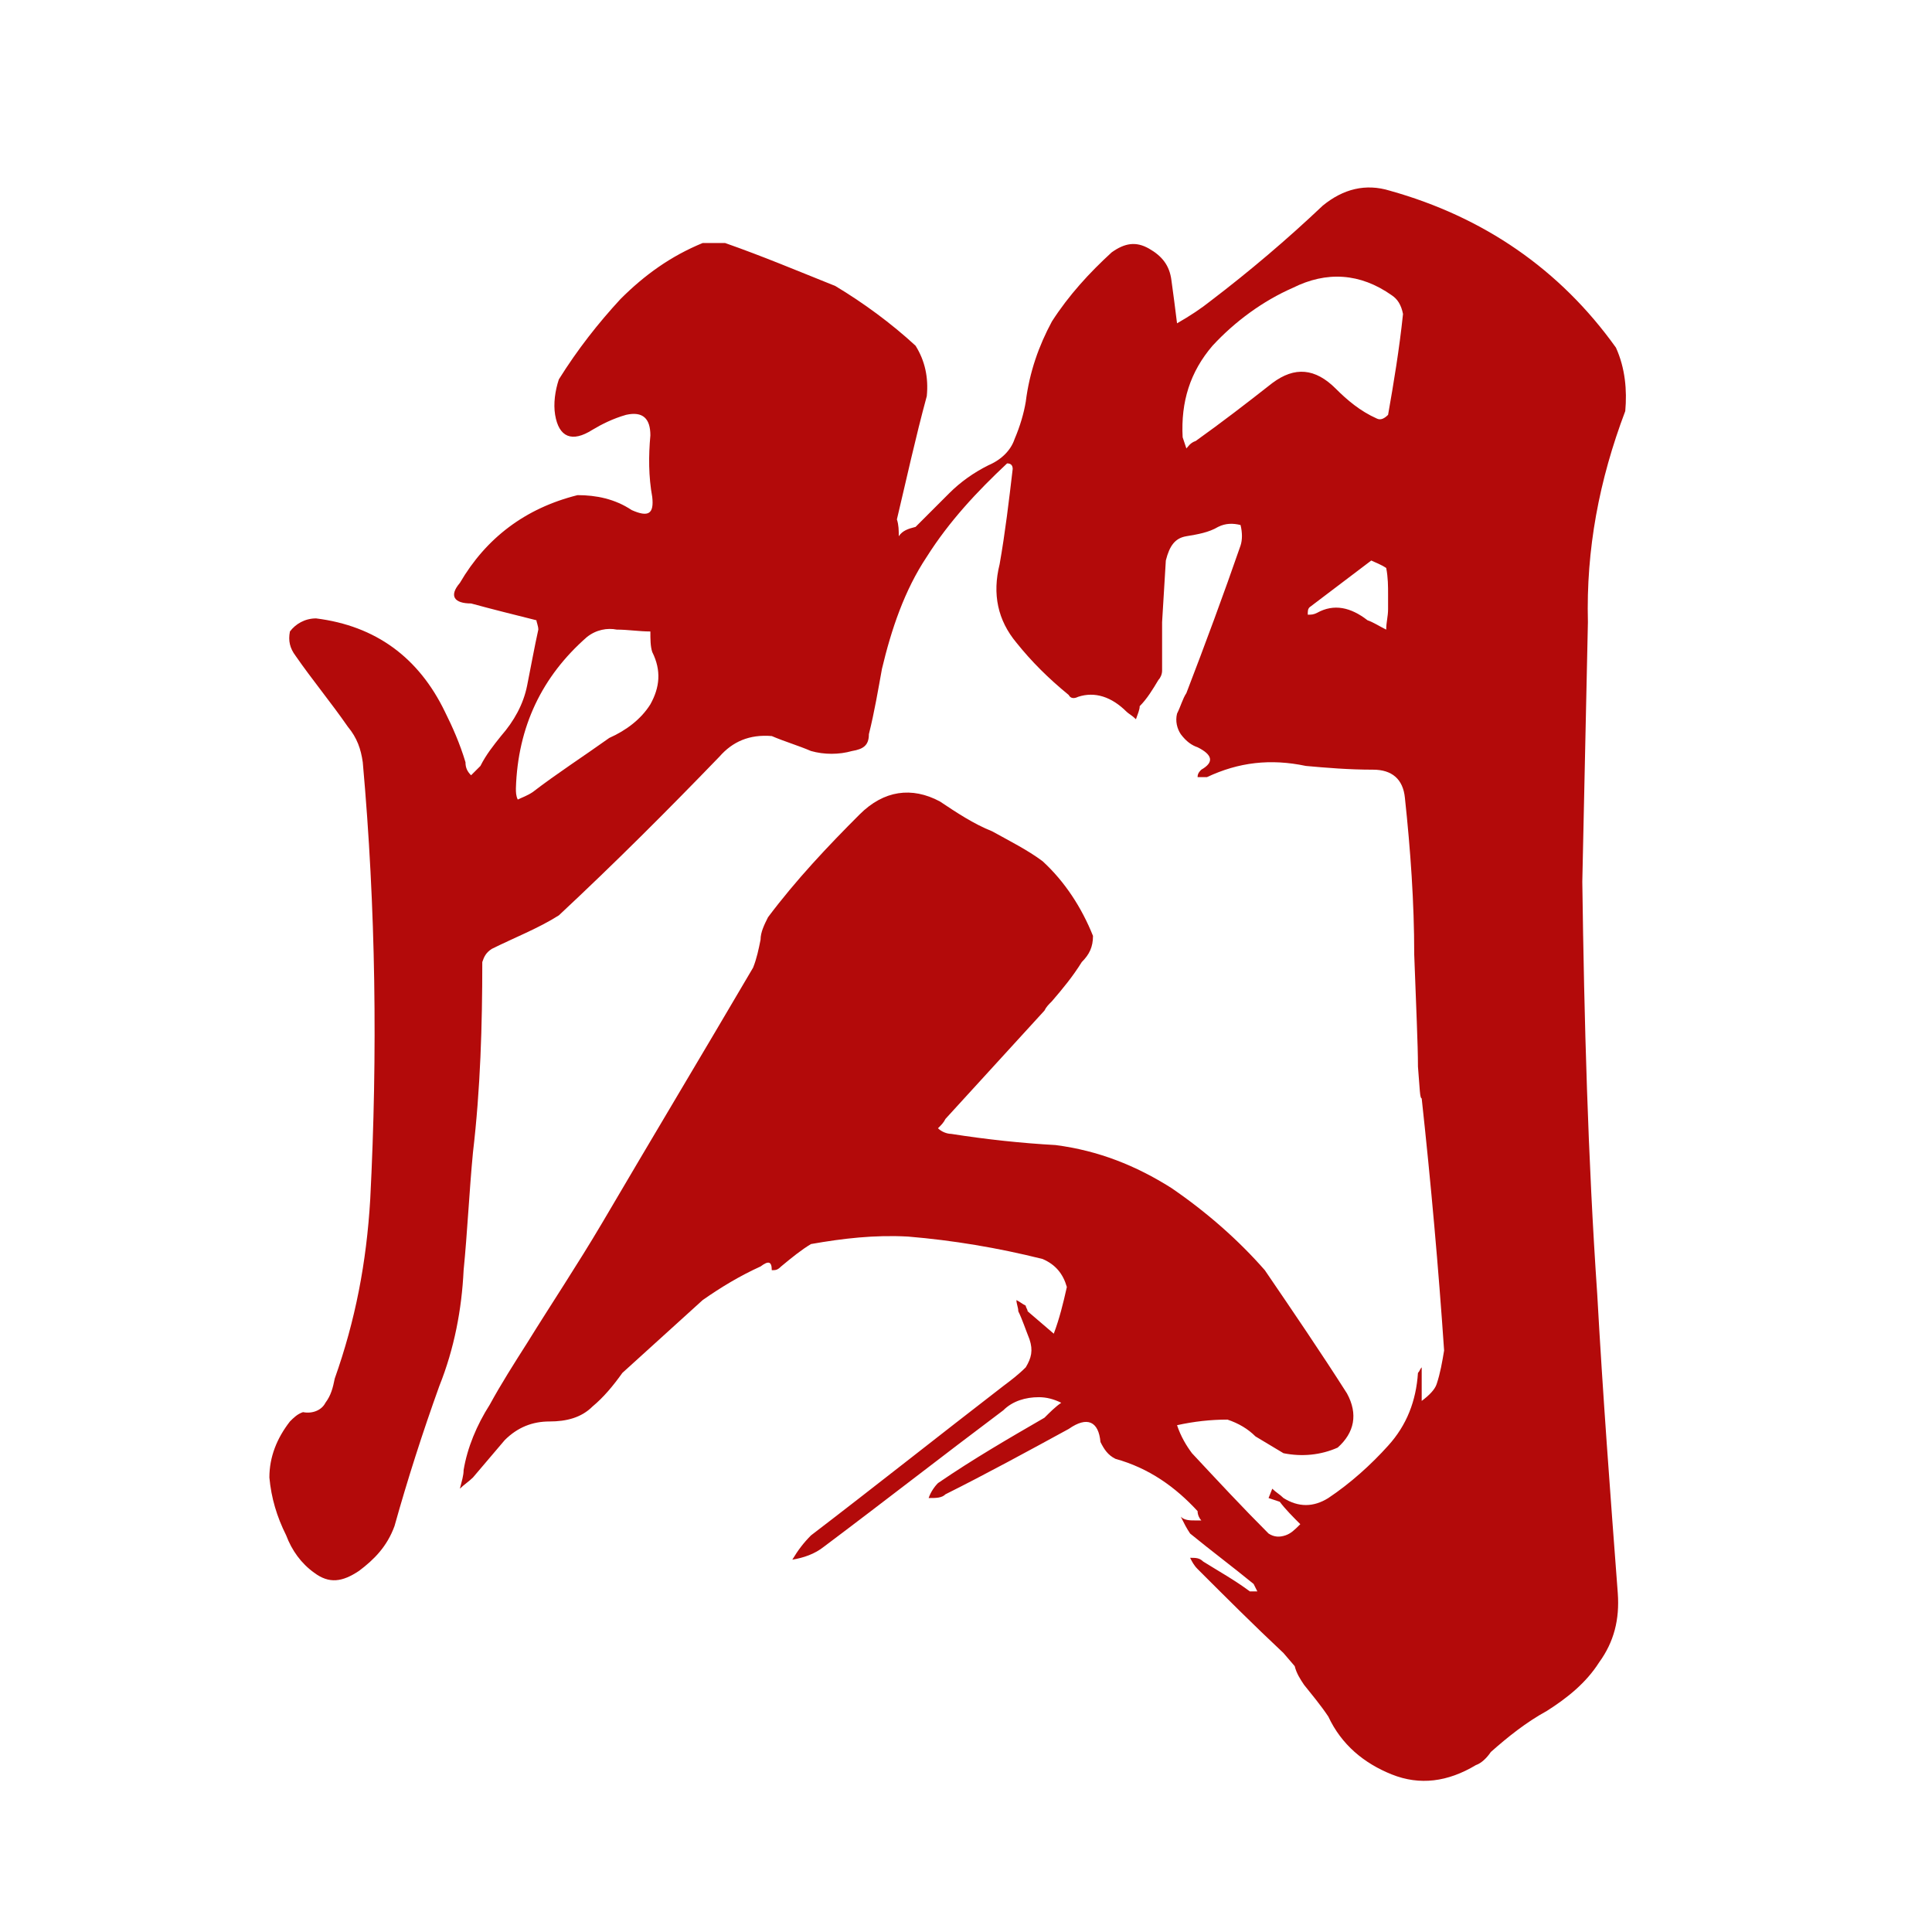
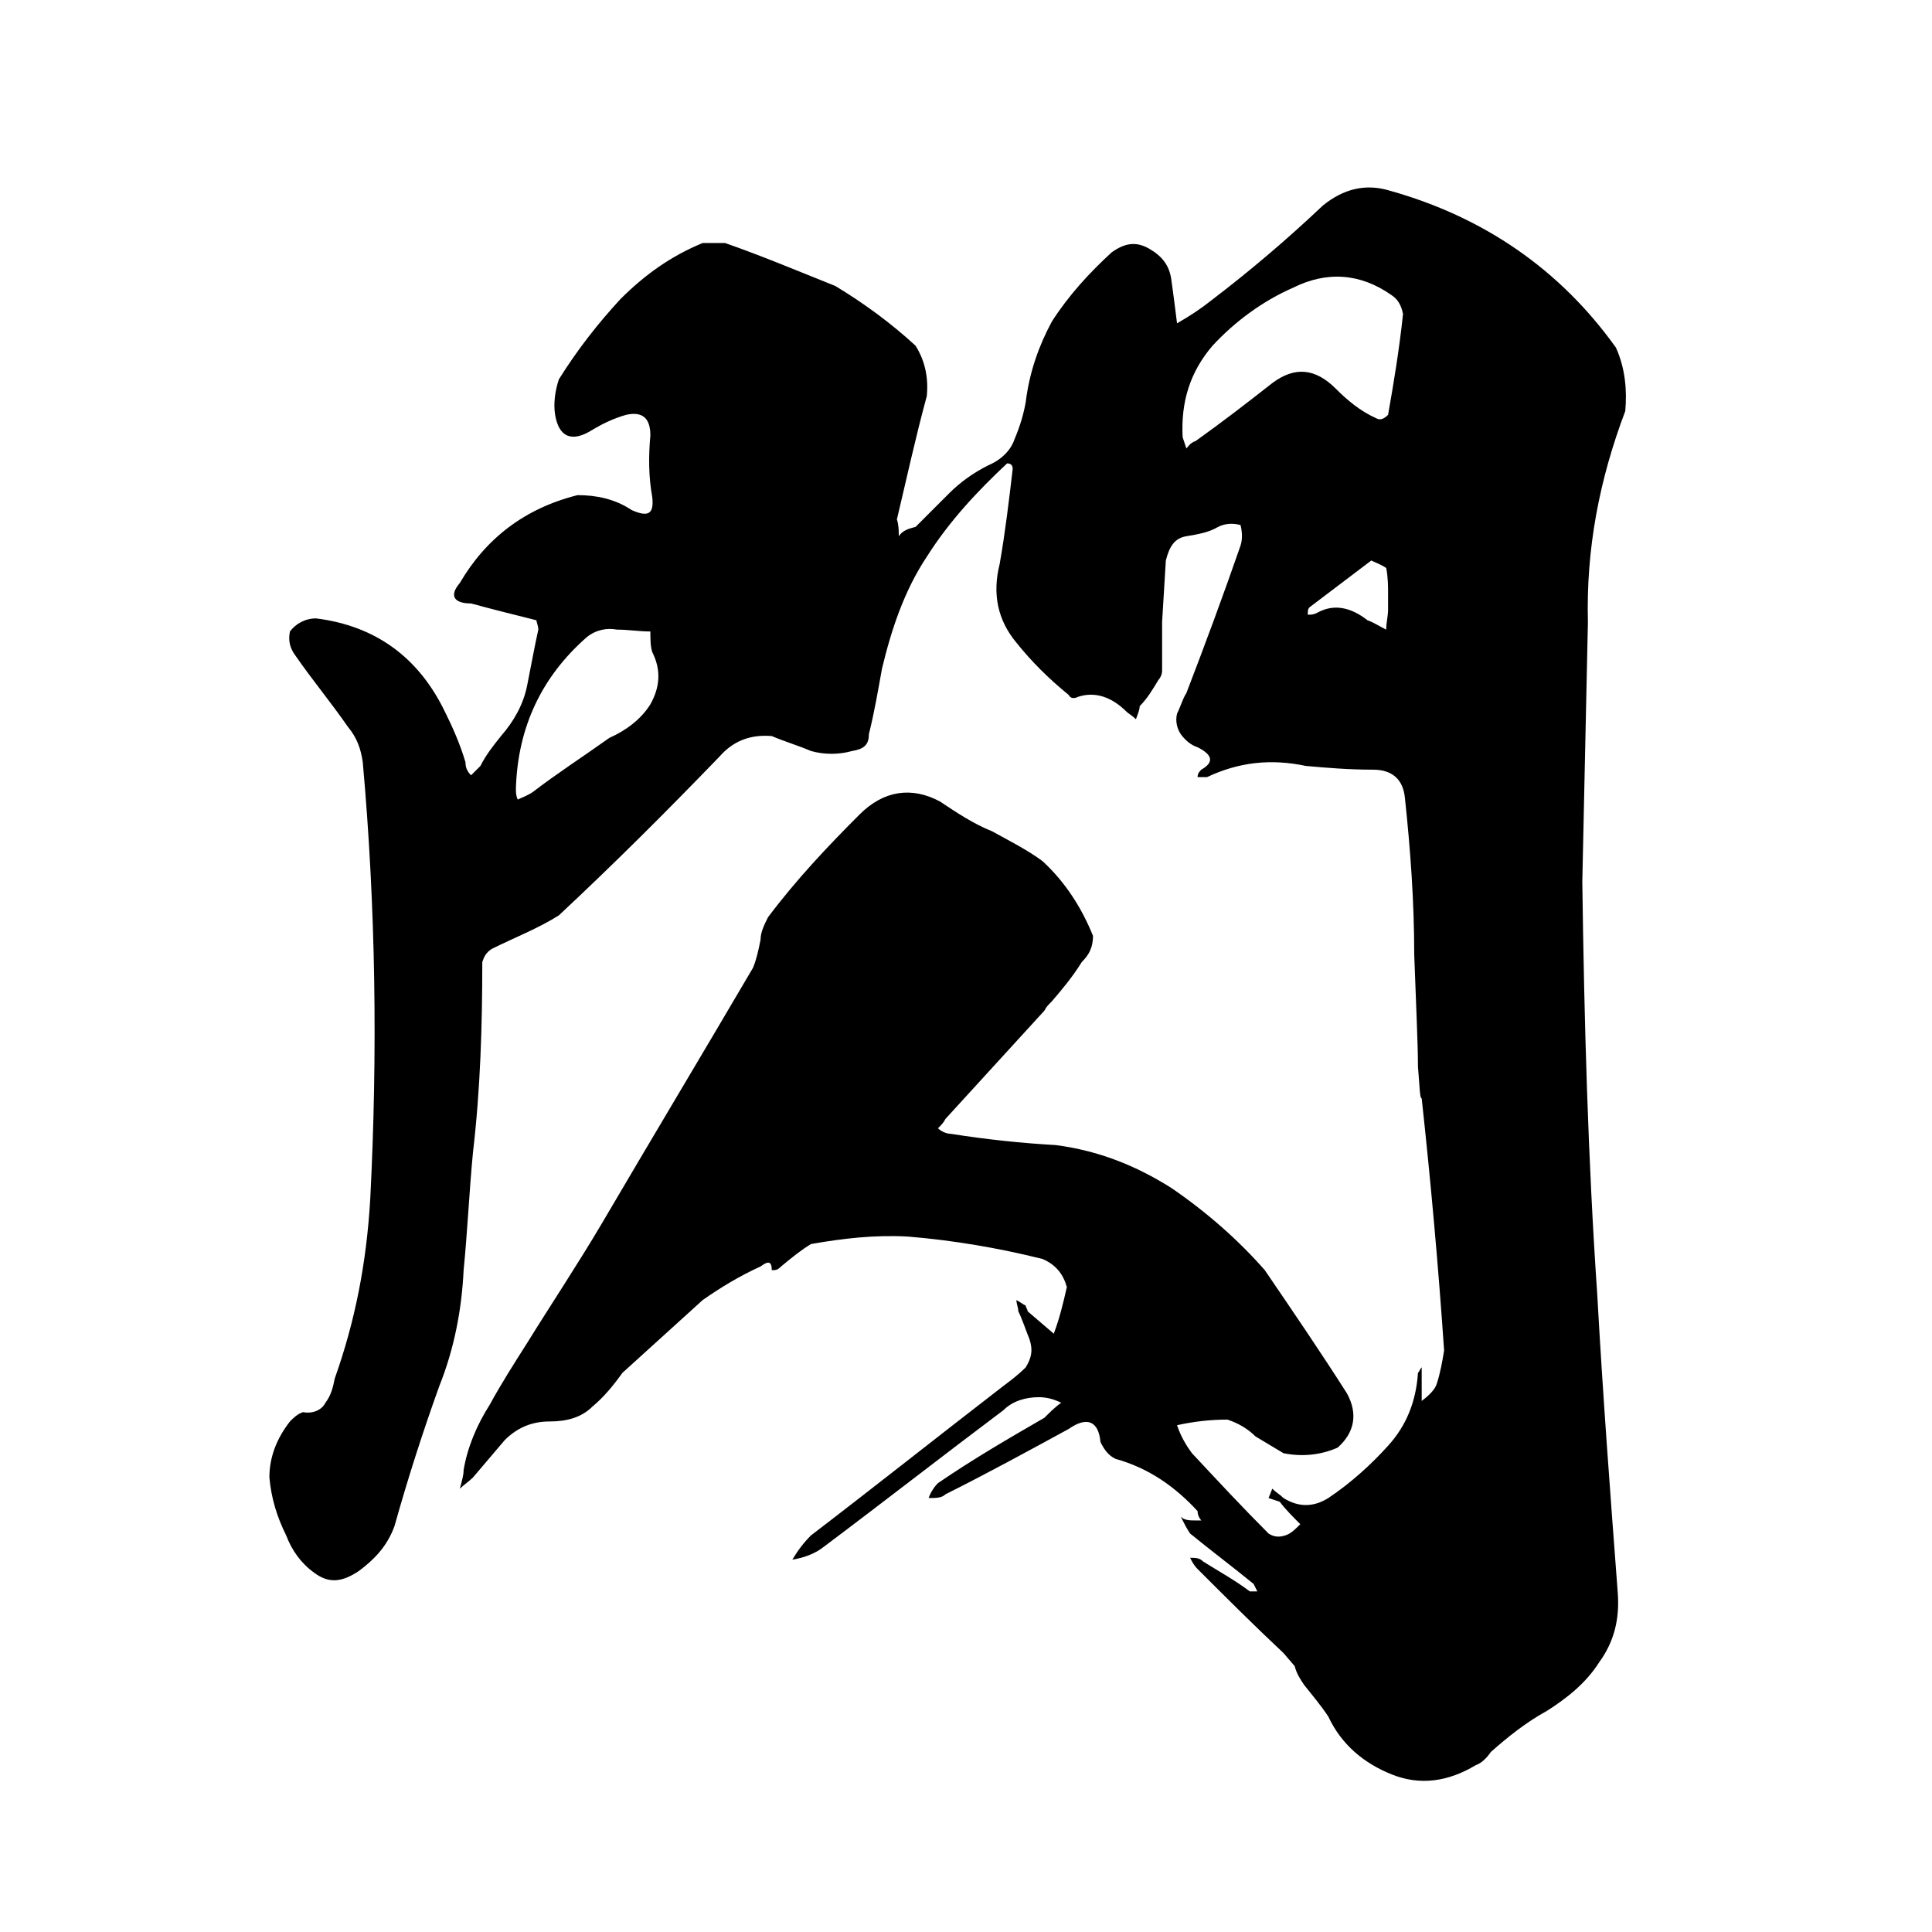
<svg xmlns="http://www.w3.org/2000/svg" viewBox="0 0 1200 1200">
-   <path d="m1009.48 255.34c-16.24 42.92-24.36 85.84-23.2 131.08-1.16 54.52-2.32 107.88-3.48 161.24 1.16 85.84 3.48 171.68 9.28 256.36 3.48 62.64 8.12 124.12 12.76 185.6 1.16 16.24-2.32 30.16-11.6 42.92-8.12 12.76-19.72 22.04-32.48 30.16-12.76 6.96-24.36 16.24-34.8 25.52-2.32 3.48-5.8 6.96-9.28 8.12-17.4 10.44-34.8 12.76-52.2 5.8s-31.32-18.56-39.44-35.96c-4.64-6.96-10.44-13.92-15.08-19.72-2.32-3.48-4.64-6.96-5.8-11.6l-6.96-8.12c-18.56-17.4-35.96-34.8-53.36-52.2-2.32-2.32-3.48-4.64-4.64-6.96 3.48 0 5.8 0 8.12 2.32 9.28 5.8 19.72 11.6 29 18.56h4.64s-1.16-2.32-2.32-4.64c-12.76-10.44-26.68-20.88-39.44-31.32-2.32-3.48-3.48-5.8-5.8-10.44 2.32 2.32 5.8 2.32 9.28 2.32h3.48c-1.16-1.16-2.32-3.48-2.32-5.8-13.92-15.08-30.16-26.68-51.04-32.48-4.64-2.32-6.96-5.8-9.28-10.44-1.16-12.76-8.12-16.24-19.72-8.12-25.52 13.92-51.04 27.84-76.56 40.6-2.32 2.32-5.8 2.32-10.44 2.32 1.16-3.48 3.48-6.96 5.8-9.28 22.04-15.08 44.08-27.84 66.12-40.6 3.48-3.48 6.96-6.96 10.44-9.28-4.64-2.32-9.28-3.48-13.92-3.48-8.12 0-16.24 2.32-22.04 8.12-37.12 27.84-74.24 56.84-111.36 84.68-5.8 4.64-12.76 6.96-19.72 8.12 3.48-5.8 6.96-10.44 11.6-15.08 39.44-30.16 78.88-61.48 119.48-92.8 4.64-3.48 9.28-6.96 13.92-11.6 3.48-5.8 4.64-10.44 2.32-17.4-2.32-5.8-4.64-12.76-6.96-17.4 0-2.32-1.16-4.64-1.16-6.96 2.32 1.16 3.48 2.32 5.8 3.48 0 1.16 1.16 2.32 1.16 3.48l16.24 13.92c3.48-9.28 5.8-18.56 8.12-29-2.32-8.12-6.96-13.92-15.08-17.4-27.84-6.96-55.68-11.6-83.52-13.92-20.88-1.16-40.6 1.16-60.32 4.64-5.8 3.48-11.6 8.12-18.56 13.92-2.32 2.32-3.48 2.32-5.8 2.32 0-5.8-2.32-5.8-6.96-2.32-12.76 5.8-24.36 12.76-35.96 20.88l-49.88 45.24c-5.8 8.12-11.6 15.08-18.56 20.88-6.96 6.96-16.24 9.28-26.68 9.28s-19.72 3.48-27.84 11.6c-6.96 8.12-12.76 15.08-19.72 23.2-2.32 2.32-5.8 4.64-8.12 6.96 1.16-4.64 2.32-8.12 2.32-11.6 2.32-13.92 8.12-27.84 16.24-40.6 6.96-12.76 15.08-25.52 23.2-38.28 15.08-24.36 31.32-48.72 46.4-74.24 31.32-53.36 62.64-105.56 93.96-158.92 2.32-5.8 3.48-11.6 4.64-17.4 0-4.64 2.32-9.28 4.64-13.92 17.4-23.2 37.12-44.08 56.84-63.8 15.08-15.08 32.48-17.4 49.88-8.12 10.44 6.96 20.88 13.92 32.48 18.56 10.44 5.8 22.04 11.6 31.32 18.56 13.92 12.76 24.36 29 31.32 46.4 0 6.96-2.32 11.6-6.96 16.24-5.8 9.28-11.6 16.24-18.56 24.36-2.32 2.32-3.48 3.48-4.64 5.8l-61.48 67.28c-1.16 2.32-2.32 3.48-4.64 5.8 2.32 2.32 5.8 3.48 8.12 3.48 22.04 3.48 44.08 5.8 64.96 6.96 26.68 3.48 49.88 12.76 71.92 26.68 22.04 15.08 41.76 32.48 58 51.04 17.4 25.52 34.8 51.04 51.04 76.56 6.96 12.76 4.64 24.36-5.8 33.64-10.44 4.64-22.04 5.8-33.64 3.48-5.8-3.48-11.6-6.96-17.4-10.44-4.64-4.64-10.44-8.12-17.4-10.44-10.44 0-20.88 1.16-31.32 3.48 2.32 6.96 5.8 12.76 9.28 17.4 16.24 17.4 31.32 33.64 47.56 49.88 3.48 2.32 6.96 2.32 10.44 1.16s5.8-3.48 9.28-6.96c-4.64-4.64-9.28-9.28-12.76-13.92l-6.96-2.32 2.32-5.8c2.32 2.32 4.64 3.48 6.96 5.8 9.28 5.8 18.56 5.8 27.84 0 13.92-9.28 26.68-20.88 37.12-32.48 11.6-12.76 17.4-27.84 18.56-45.24 1.16-1.16 1.16-2.32 2.32-3.48v20.88c4.64-3.48 8.12-6.96 9.28-10.44 2.32-6.96 3.48-13.92 4.64-20.88-3.48-51.04-8.12-103.24-13.92-156.6-1.16 0-1.16-5.8-2.32-19.72 0-13.92-1.16-37.12-2.32-69.6 0-32.48-2.32-64.96-5.8-97.44-1.16-11.6-8.12-17.4-19.72-17.4-15.08 0-29-1.16-41.76-2.32-22.04-4.64-41.76-2.32-61.48 6.96h-5.8c0-2.32 1.16-3.48 2.32-4.64 8.12-4.64 6.96-9.28-2.32-13.92-3.48-1.16-6.96-3.48-10.44-8.12-2.32-3.48-3.48-8.12-2.32-12.76 2.32-4.64 3.48-9.28 5.8-12.76 11.6-30.16 23.2-61.48 33.64-91.64 1.16-3.48 1.16-8.12 0-12.76-4.64-1.16-9.28-1.16-13.92 1.16-5.8 3.48-12.76 4.64-19.72 5.8s-10.44 5.8-12.76 15.08l-2.32 38.28v30.16c0 2.32-1.16 4.64-2.32 5.8-3.48 5.8-6.96 11.6-11.6 16.24 0 2.32-1.16 4.64-2.32 8.12-2.32-2.32-4.64-3.48-5.8-4.64-9.28-9.28-19.72-12.76-30.16-9.28-2.32 1.16-4.64 1.16-5.8-1.16-12.76-10.44-23.2-20.88-32.48-32.48-11.6-13.92-15.08-30.16-10.44-48.72 3.48-19.72 5.8-39.44 8.12-59.16 0-2.32-1.16-3.48-3.48-3.48-18.56 17.4-35.96 35.96-49.88 58-13.92 20.88-22.04 45.24-27.84 69.6-2.32 12.76-4.64 26.68-8.12 40.6 0 6.96-3.48 9.28-10.44 10.44-8.12 2.32-17.4 2.32-25.52 0-8.12-3.48-16.24-5.8-24.36-9.28-13.92-1.16-24.36 3.48-32.48 12.76-32.48 33.64-64.96 66.12-99.76 98.6-12.76 8.12-27.84 13.92-41.76 20.88-3.48 2.32-4.64 4.64-5.8 8.12 0 39.44-1.16 78.88-5.8 118.32-2.32 24.36-3.48 49.88-5.8 73.08-1.16 24.36-5.8 48.72-15.08 71.92-10.44 29-19.72 58-27.84 87-4.64 12.76-12.76 20.88-22.04 27.84-10.44 6.96-18.56 8.12-27.84 1.16-8.12-5.8-13.92-13.92-17.4-23.2-5.8-11.6-9.28-23.2-10.44-35.96 0-12.76 4.64-24.36 12.76-34.8 2.32-2.32 4.64-4.64 8.12-5.8 5.8 1.16 11.6-1.16 13.92-5.8 3.48-4.64 4.64-9.28 5.8-15.08 12.76-35.96 19.72-71.92 22.04-111.36 4.64-90.48 3.48-180.96-4.64-271.44-1.16-8.12-3.48-15.08-9.28-22.04-10.44-15.08-22.04-29-32.48-44.08-3.48-4.64-4.64-9.28-3.48-15.08 3.48-4.64 9.28-8.12 16.24-8.12 37.12 4.64 63.8 24.36 80.04 58 4.64 9.28 9.28 19.72 12.76 31.32 0 3.48 1.16 5.8 3.48 8.12l5.8-5.8c3.48-6.96 8.12-12.76 12.76-18.56 8.12-9.28 13.92-19.72 16.24-31.32s4.64-24.36 6.96-34.8c0-2.32-1.16-4.64-1.16-5.8-13.92-3.48-27.84-6.96-40.6-10.44-10.44 0-13.92-4.64-6.96-12.76 16.24-27.84 40.6-46.4 73.08-54.52 11.6 0 23.2 2.32 33.64 9.28 10.44 4.64 13.92 2.32 12.76-8.12-2.32-12.76-2.32-25.52-1.16-38.28 0-10.44-4.64-15.08-15.08-12.76-8.12 2.32-15.08 5.8-20.88 9.28-12.76 8.12-20.88 4.64-23.2-9.28-1.16-6.96 0-15.08 2.32-22.04 11.6-18.56 24.36-34.8 38.28-49.88 15.08-15.08 31.32-26.68 51.04-34.8h13.92c23.2 8.12 45.24 17.4 68.44 26.68 17.4 10.44 34.8 23.2 49.88 37.12 5.8 9.28 8.12 19.72 6.96 31.32-6.96 25.52-12.76 52.2-18.56 76.56 1.16 3.48 1.16 6.96 1.16 10.44 2.32-3.48 5.8-4.64 10.44-5.8l20.88-20.88c6.96-6.96 15.08-12.76 24.36-17.4 8.12-3.48 13.92-9.28 16.24-16.24 3.48-8.12 5.8-16.24 6.96-23.2 2.32-18.56 8.12-34.8 16.24-49.88 10.44-16.24 23.2-30.16 37.12-42.92 8.12-5.8 15.08-6.96 23.2-2.32s12.76 10.44 13.92 19.72c1.16 8.12 2.32 17.4 3.48 26.68 8.12-4.64 15.08-9.28 20.88-13.92 24.36-18.56 47.56-38.28 69.6-59.16 12.76-10.44 26.68-13.92 41.76-9.28 58 16.24 105.56 48.72 140.36 97.44 5.8 12.76 6.96 26.68 5.8 39.44zm-605.52 182.12c5.8-10.44 6.96-20.88 1.16-32.48-1.16-3.48-1.16-8.12-1.16-12.76-6.96 0-13.92-1.16-20.88-1.16-5.8-1.16-12.76 0-18.56 4.64-27.84 24.36-42.92 55.68-44.08 93.96 0 2.32 0 4.64 1.16 6.96 2.32-1.16 5.8-2.32 9.28-4.64 15.08-11.6 31.32-22.04 47.56-33.64 10.44-4.64 19.72-11.6 25.52-20.88zm467.48-242.44c-1.16-5.8-3.48-9.28-6.96-11.6-19.72-13.92-40.6-15.08-61.48-4.64-18.56 8.12-35.96 20.88-49.88 35.96-13.92 16.24-19.72 34.8-18.56 56.84l2.32 6.96c1.16-1.16 2.32-3.48 5.8-4.64 16.24-11.6 31.32-23.2 47.56-35.96 13.92-10.44 26.68-9.28 39.44 3.48 6.96 6.96 15.08 13.92 25.52 18.56 2.32 1.16 4.64 0 6.96-2.32 3.48-19.72 6.96-40.6 9.28-62.64zm-9.28 174.01c0-4.64 0-10.44-1.16-16.24-3.48-2.32-6.96-3.48-9.28-4.64l-38.28 29c-1.16 1.16-1.16 2.32-1.16 4.64 2.32 0 3.48 0 5.8-1.16 10.44-5.8 20.88-3.48 31.32 4.64 3.48 1.16 6.96 3.48 11.6 5.8 0-4.64 1.16-8.12 1.16-12.76z" fill="#b30a0a" />
+   <path d="m1009.48 255.34c-16.24 42.92-24.36 85.84-23.2 131.08-1.16 54.52-2.32 107.88-3.48 161.24 1.16 85.84 3.48 171.68 9.28 256.36 3.48 62.64 8.12 124.12 12.76 185.6 1.16 16.24-2.32 30.16-11.6 42.92-8.12 12.76-19.72 22.04-32.48 30.16-12.76 6.96-24.36 16.24-34.8 25.52-2.32 3.48-5.8 6.96-9.28 8.12-17.4 10.44-34.8 12.76-52.2 5.8s-31.32-18.56-39.44-35.96c-4.64-6.96-10.44-13.92-15.08-19.72-2.32-3.48-4.64-6.96-5.8-11.6l-6.96-8.12c-18.56-17.4-35.96-34.8-53.36-52.2-2.32-2.32-3.48-4.64-4.64-6.96 3.48 0 5.8 0 8.12 2.32 9.28 5.8 19.72 11.6 29 18.56h4.64s-1.16-2.32-2.32-4.64c-12.76-10.44-26.68-20.88-39.44-31.32-2.32-3.48-3.48-5.8-5.8-10.44 2.32 2.32 5.8 2.32 9.28 2.32h3.48c-1.16-1.16-2.32-3.48-2.32-5.8-13.92-15.08-30.16-26.68-51.04-32.48-4.64-2.32-6.96-5.8-9.28-10.44-1.16-12.76-8.12-16.24-19.72-8.12-25.52 13.92-51.04 27.84-76.56 40.6-2.32 2.32-5.8 2.32-10.44 2.32 1.16-3.48 3.48-6.96 5.8-9.28 22.04-15.08 44.08-27.84 66.12-40.6 3.48-3.48 6.96-6.96 10.44-9.28-4.64-2.32-9.28-3.48-13.92-3.48-8.12 0-16.24 2.32-22.04 8.12-37.12 27.84-74.24 56.84-111.36 84.68-5.8 4.64-12.76 6.96-19.72 8.12 3.48-5.8 6.96-10.44 11.6-15.08 39.44-30.16 78.88-61.48 119.48-92.8 4.64-3.48 9.28-6.96 13.92-11.6 3.48-5.8 4.64-10.44 2.32-17.4-2.32-5.8-4.64-12.76-6.96-17.4 0-2.32-1.16-4.64-1.16-6.96 2.32 1.16 3.48 2.32 5.8 3.48 0 1.16 1.16 2.32 1.16 3.48l16.24 13.92c3.48-9.28 5.8-18.56 8.12-29-2.32-8.12-6.96-13.92-15.08-17.4-27.84-6.96-55.68-11.6-83.52-13.92-20.88-1.16-40.6 1.16-60.32 4.64-5.8 3.48-11.6 8.12-18.56 13.92-2.32 2.32-3.48 2.32-5.8 2.32 0-5.8-2.32-5.8-6.96-2.32-12.76 5.8-24.36 12.76-35.96 20.88l-49.88 45.24c-5.8 8.12-11.6 15.08-18.56 20.88-6.96 6.96-16.24 9.28-26.68 9.28s-19.72 3.48-27.84 11.6c-6.96 8.12-12.76 15.08-19.72 23.2-2.32 2.32-5.8 4.64-8.12 6.96 1.16-4.64 2.32-8.12 2.32-11.6 2.32-13.92 8.12-27.84 16.24-40.6 6.96-12.76 15.08-25.52 23.2-38.28 15.08-24.36 31.32-48.72 46.4-74.24 31.32-53.36 62.64-105.56 93.96-158.92 2.32-5.8 3.48-11.6 4.64-17.4 0-4.64 2.32-9.28 4.64-13.92 17.4-23.2 37.12-44.08 56.84-63.8 15.08-15.08 32.48-17.4 49.88-8.12 10.44 6.96 20.88 13.92 32.48 18.56 10.44 5.8 22.04 11.6 31.32 18.56 13.92 12.76 24.36 29 31.32 46.4 0 6.96-2.32 11.6-6.96 16.24-5.8 9.28-11.6 16.24-18.56 24.36-2.32 2.32-3.48 3.48-4.64 5.8l-61.48 67.28c-1.16 2.32-2.32 3.48-4.64 5.8 2.32 2.32 5.8 3.48 8.12 3.48 22.04 3.48 44.08 5.8 64.96 6.96 26.68 3.48 49.88 12.76 71.92 26.68 22.04 15.08 41.76 32.48 58 51.04 17.4 25.52 34.8 51.04 51.04 76.56 6.96 12.76 4.64 24.36-5.8 33.64-10.44 4.64-22.04 5.8-33.64 3.48-5.8-3.48-11.6-6.96-17.4-10.44-4.64-4.64-10.44-8.12-17.4-10.44-10.44 0-20.88 1.16-31.32 3.48 2.32 6.96 5.8 12.76 9.28 17.4 16.24 17.4 31.32 33.64 47.56 49.88 3.48 2.32 6.96 2.32 10.44 1.16s5.8-3.48 9.28-6.96c-4.64-4.64-9.28-9.28-12.76-13.92l-6.96-2.32 2.32-5.8c2.32 2.32 4.64 3.48 6.96 5.8 9.28 5.8 18.56 5.8 27.84 0 13.92-9.28 26.68-20.88 37.12-32.48 11.6-12.76 17.4-27.84 18.56-45.24 1.16-1.16 1.16-2.32 2.32-3.48v20.88c4.64-3.48 8.12-6.96 9.28-10.44 2.32-6.96 3.48-13.92 4.64-20.88-3.48-51.04-8.12-103.24-13.92-156.6-1.16 0-1.16-5.8-2.32-19.72 0-13.92-1.16-37.12-2.32-69.6 0-32.48-2.32-64.96-5.8-97.44-1.16-11.6-8.12-17.4-19.72-17.4-15.08 0-29-1.16-41.76-2.32-22.04-4.64-41.76-2.32-61.48 6.96h-5.8c0-2.32 1.16-3.48 2.32-4.64 8.12-4.64 6.96-9.28-2.32-13.92-3.48-1.16-6.96-3.48-10.44-8.12-2.32-3.48-3.48-8.12-2.32-12.76 2.32-4.64 3.48-9.28 5.8-12.76 11.6-30.16 23.2-61.48 33.64-91.64 1.16-3.48 1.16-8.12 0-12.76-4.64-1.16-9.28-1.16-13.92 1.16-5.8 3.48-12.76 4.64-19.72 5.8s-10.44 5.8-12.76 15.08l-2.32 38.28v30.16c0 2.32-1.16 4.64-2.32 5.8-3.48 5.8-6.96 11.6-11.6 16.24 0 2.32-1.16 4.64-2.32 8.12-2.32-2.32-4.64-3.48-5.8-4.64-9.28-9.28-19.72-12.76-30.16-9.28-2.32 1.16-4.64 1.16-5.8-1.16-12.76-10.44-23.2-20.88-32.48-32.48-11.6-13.92-15.08-30.16-10.44-48.72 3.48-19.72 5.8-39.44 8.12-59.16 0-2.32-1.16-3.48-3.48-3.48-18.56 17.4-35.96 35.96-49.88 58-13.92 20.88-22.04 45.24-27.84 69.6-2.32 12.76-4.64 26.68-8.12 40.6 0 6.96-3.48 9.28-10.44 10.44-8.12 2.32-17.4 2.32-25.52 0-8.12-3.48-16.24-5.8-24.36-9.28-13.92-1.16-24.36 3.48-32.48 12.76-32.48 33.64-64.96 66.12-99.76 98.6-12.76 8.12-27.84 13.92-41.76 20.88-3.48 2.32-4.64 4.64-5.8 8.12 0 39.44-1.16 78.88-5.8 118.32-2.32 24.36-3.48 49.88-5.8 73.08-1.16 24.36-5.8 48.72-15.08 71.92-10.44 29-19.72 58-27.84 87-4.64 12.76-12.76 20.88-22.04 27.84-10.44 6.96-18.56 8.12-27.84 1.16-8.12-5.8-13.92-13.92-17.4-23.2-5.8-11.6-9.28-23.2-10.44-35.96 0-12.76 4.64-24.36 12.76-34.8 2.32-2.32 4.64-4.64 8.12-5.8 5.8 1.16 11.6-1.16 13.92-5.8 3.48-4.64 4.64-9.28 5.8-15.08 12.76-35.96 19.72-71.92 22.04-111.36 4.64-90.48 3.48-180.96-4.64-271.44-1.16-8.12-3.48-15.08-9.28-22.04-10.44-15.08-22.04-29-32.48-44.08-3.48-4.64-4.64-9.28-3.48-15.08 3.48-4.64 9.28-8.12 16.24-8.12 37.12 4.64 63.8 24.36 80.04 58 4.64 9.28 9.28 19.72 12.76 31.32 0 3.48 1.16 5.8 3.48 8.12l5.8-5.8c3.48-6.96 8.12-12.76 12.76-18.56 8.12-9.28 13.92-19.72 16.24-31.32s4.64-24.36 6.96-34.8c0-2.32-1.16-4.64-1.16-5.8-13.92-3.48-27.84-6.96-40.6-10.44-10.44 0-13.92-4.64-6.96-12.76 16.24-27.84 40.6-46.4 73.08-54.52 11.6 0 23.2 2.32 33.64 9.28 10.44 4.64 13.92 2.32 12.76-8.12-2.32-12.76-2.32-25.52-1.16-38.28 0-10.44-4.64-15.08-15.08-12.76-8.12 2.32-15.08 5.8-20.88 9.28-12.76 8.12-20.88 4.64-23.2-9.28-1.16-6.96 0-15.08 2.32-22.04 11.6-18.56 24.36-34.8 38.28-49.88 15.08-15.08 31.32-26.68 51.04-34.8h13.92c23.2 8.12 45.24 17.4 68.44 26.68 17.4 10.44 34.8 23.2 49.88 37.12 5.8 9.28 8.12 19.72 6.96 31.32-6.96 25.52-12.76 52.2-18.56 76.56 1.16 3.48 1.16 6.96 1.16 10.44 2.32-3.48 5.8-4.64 10.44-5.8l20.88-20.88c6.96-6.96 15.08-12.76 24.36-17.4 8.12-3.48 13.92-9.28 16.24-16.24 3.48-8.12 5.8-16.24 6.96-23.2 2.32-18.56 8.12-34.8 16.24-49.88 10.44-16.24 23.2-30.16 37.12-42.92 8.12-5.8 15.08-6.96 23.2-2.32s12.76 10.44 13.92 19.72c1.16 8.12 2.32 17.4 3.48 26.68 8.12-4.64 15.08-9.28 20.88-13.92 24.36-18.56 47.56-38.28 69.6-59.16 12.76-10.44 26.68-13.92 41.76-9.28 58 16.24 105.56 48.72 140.36 97.44 5.8 12.76 6.96 26.68 5.8 39.44zm-605.52 182.12c5.8-10.44 6.96-20.88 1.16-32.48-1.16-3.48-1.16-8.12-1.16-12.76-6.96 0-13.92-1.16-20.88-1.16-5.8-1.16-12.76 0-18.56 4.64-27.84 24.36-42.92 55.68-44.08 93.96 0 2.32 0 4.64 1.16 6.96 2.32-1.16 5.8-2.32 9.28-4.64 15.08-11.6 31.32-22.04 47.56-33.64 10.44-4.64 19.72-11.6 25.52-20.88zm467.48-242.44c-1.16-5.8-3.48-9.28-6.96-11.6-19.72-13.92-40.6-15.08-61.48-4.64-18.56 8.12-35.96 20.88-49.88 35.96-13.92 16.24-19.72 34.8-18.56 56.84l2.32 6.96c1.16-1.16 2.32-3.48 5.8-4.64 16.24-11.6 31.32-23.2 47.56-35.96 13.92-10.44 26.68-9.28 39.44 3.48 6.96 6.96 15.08 13.92 25.52 18.56 2.32 1.16 4.64 0 6.96-2.32 3.48-19.72 6.96-40.6 9.28-62.64zm-9.28 174.01c0-4.64 0-10.44-1.16-16.24-3.48-2.32-6.96-3.48-9.28-4.64l-38.28 29c-1.16 1.16-1.16 2.32-1.16 4.64 2.32 0 3.48 0 5.8-1.16 10.44-5.8 20.88-3.48 31.32 4.64 3.48 1.16 6.96 3.48 11.6 5.8 0-4.64 1.16-8.12 1.16-12.76z" />
</svg>
